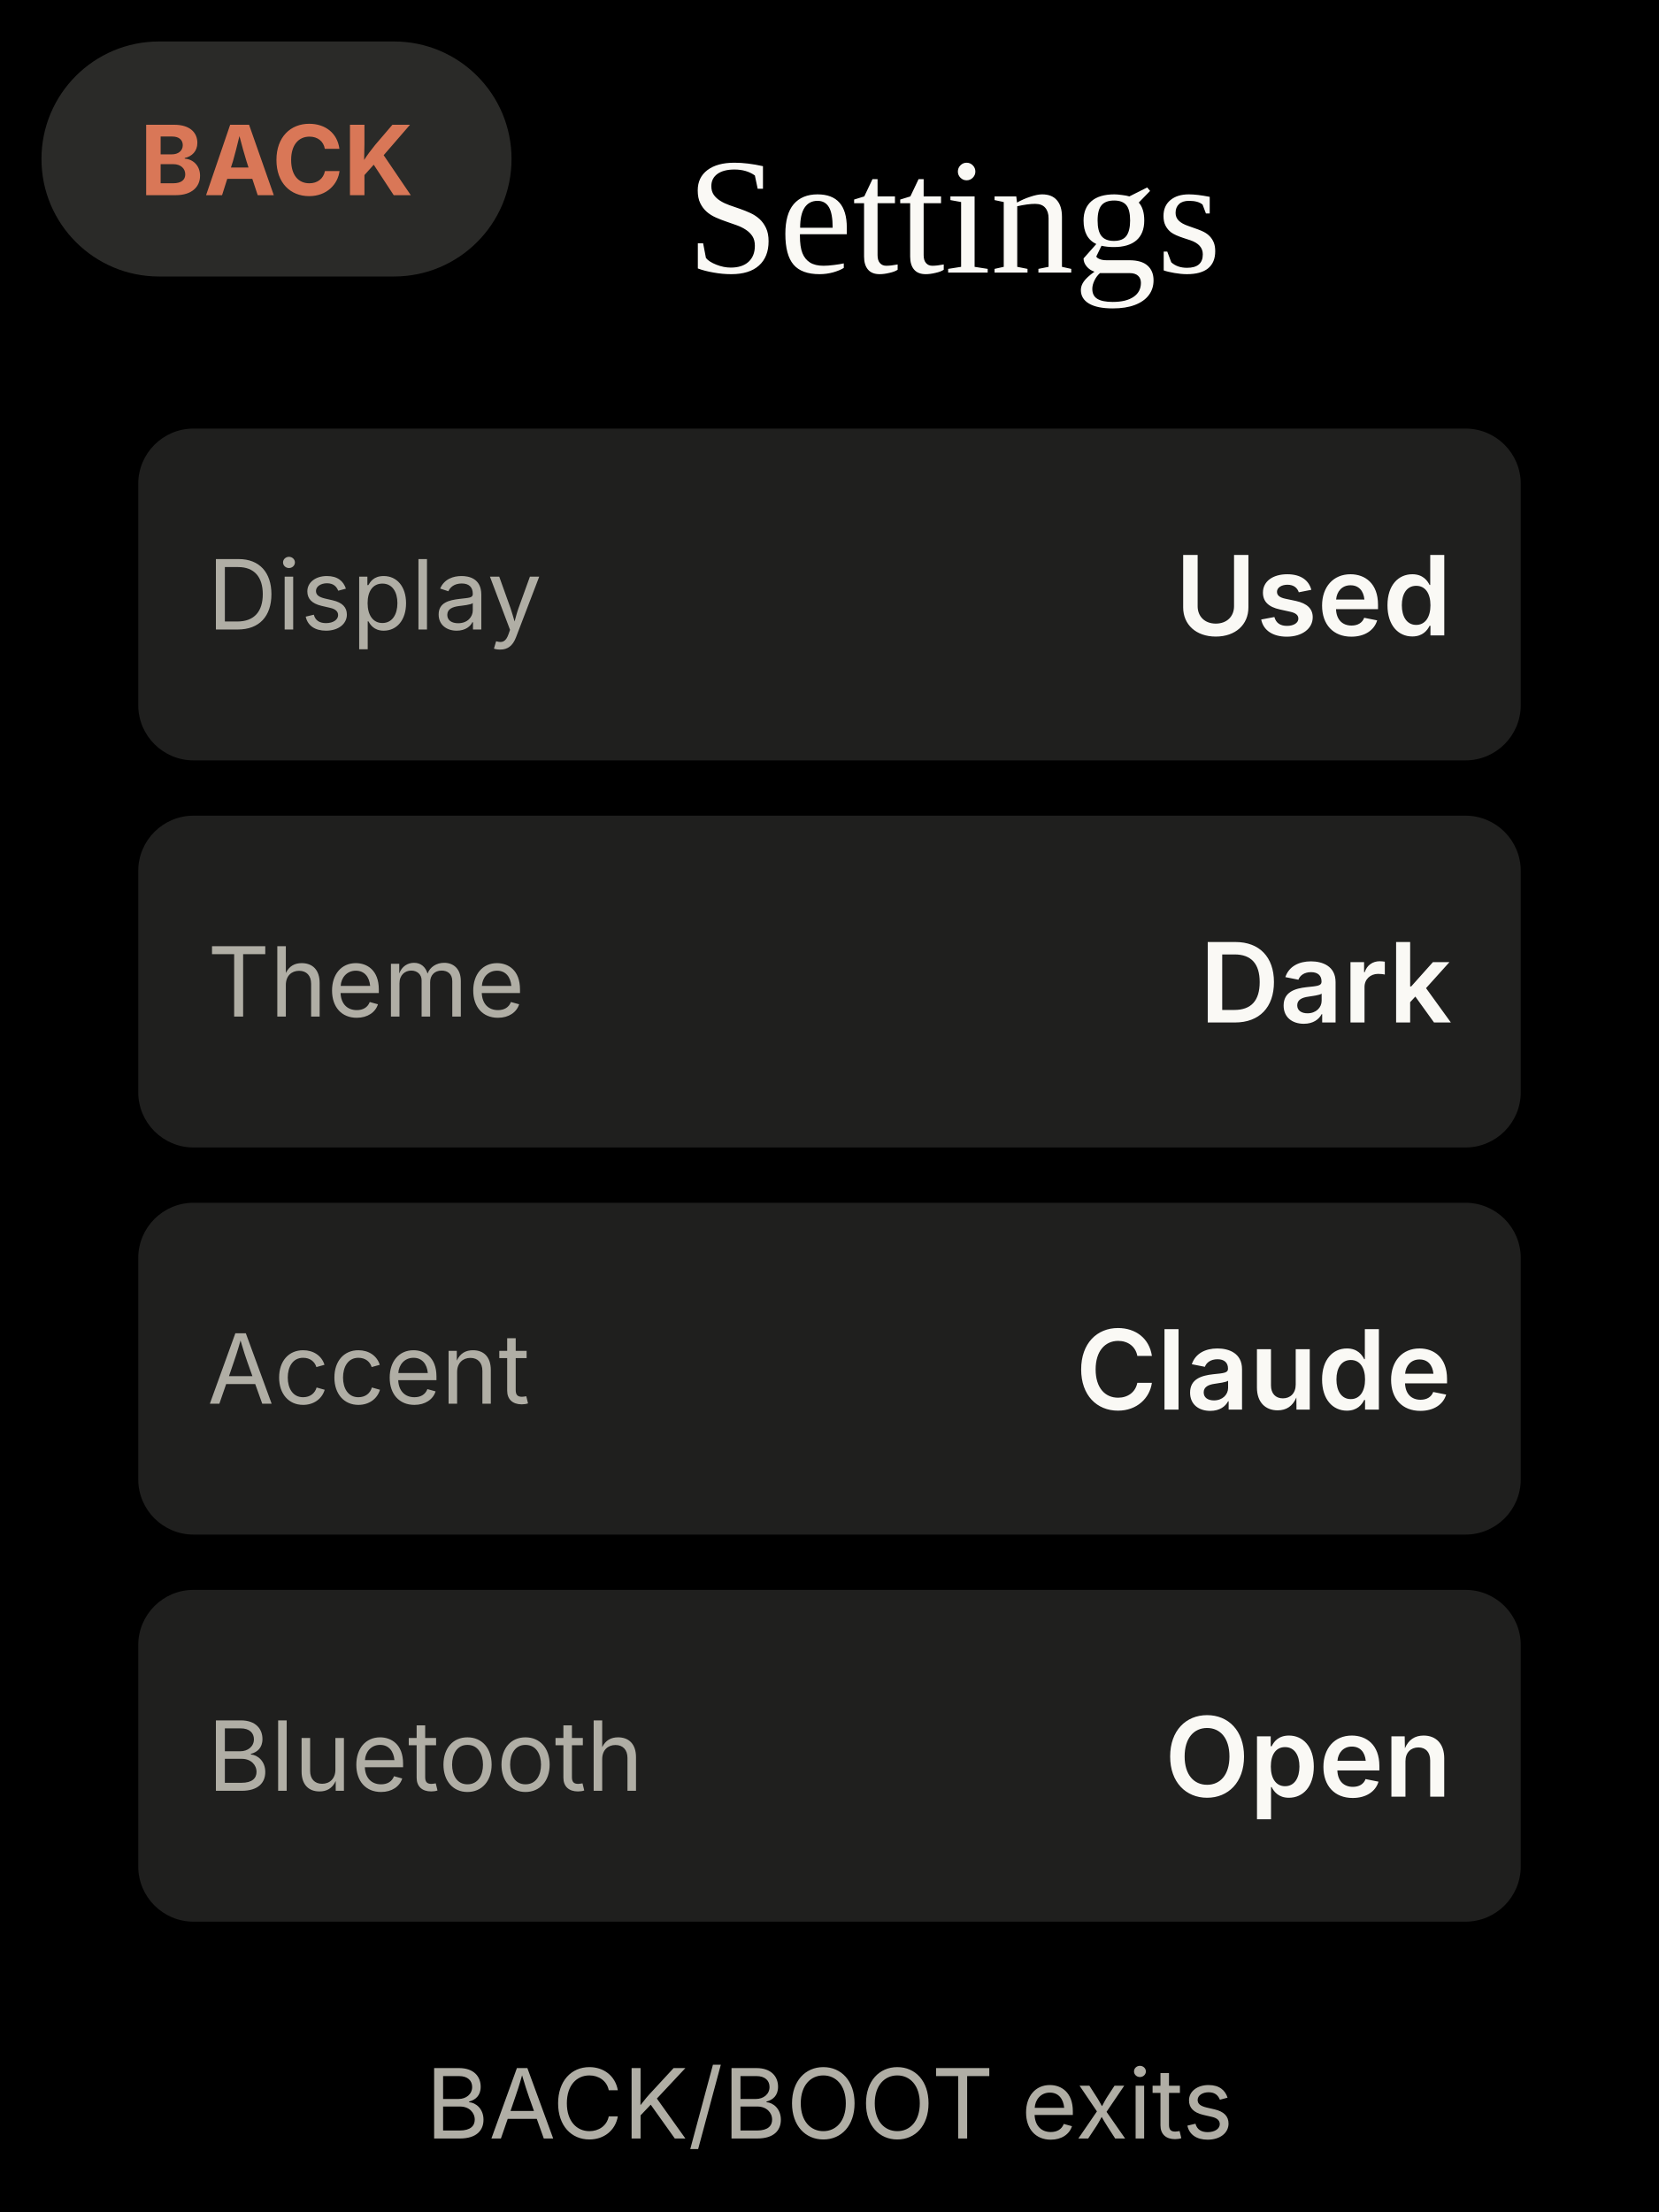
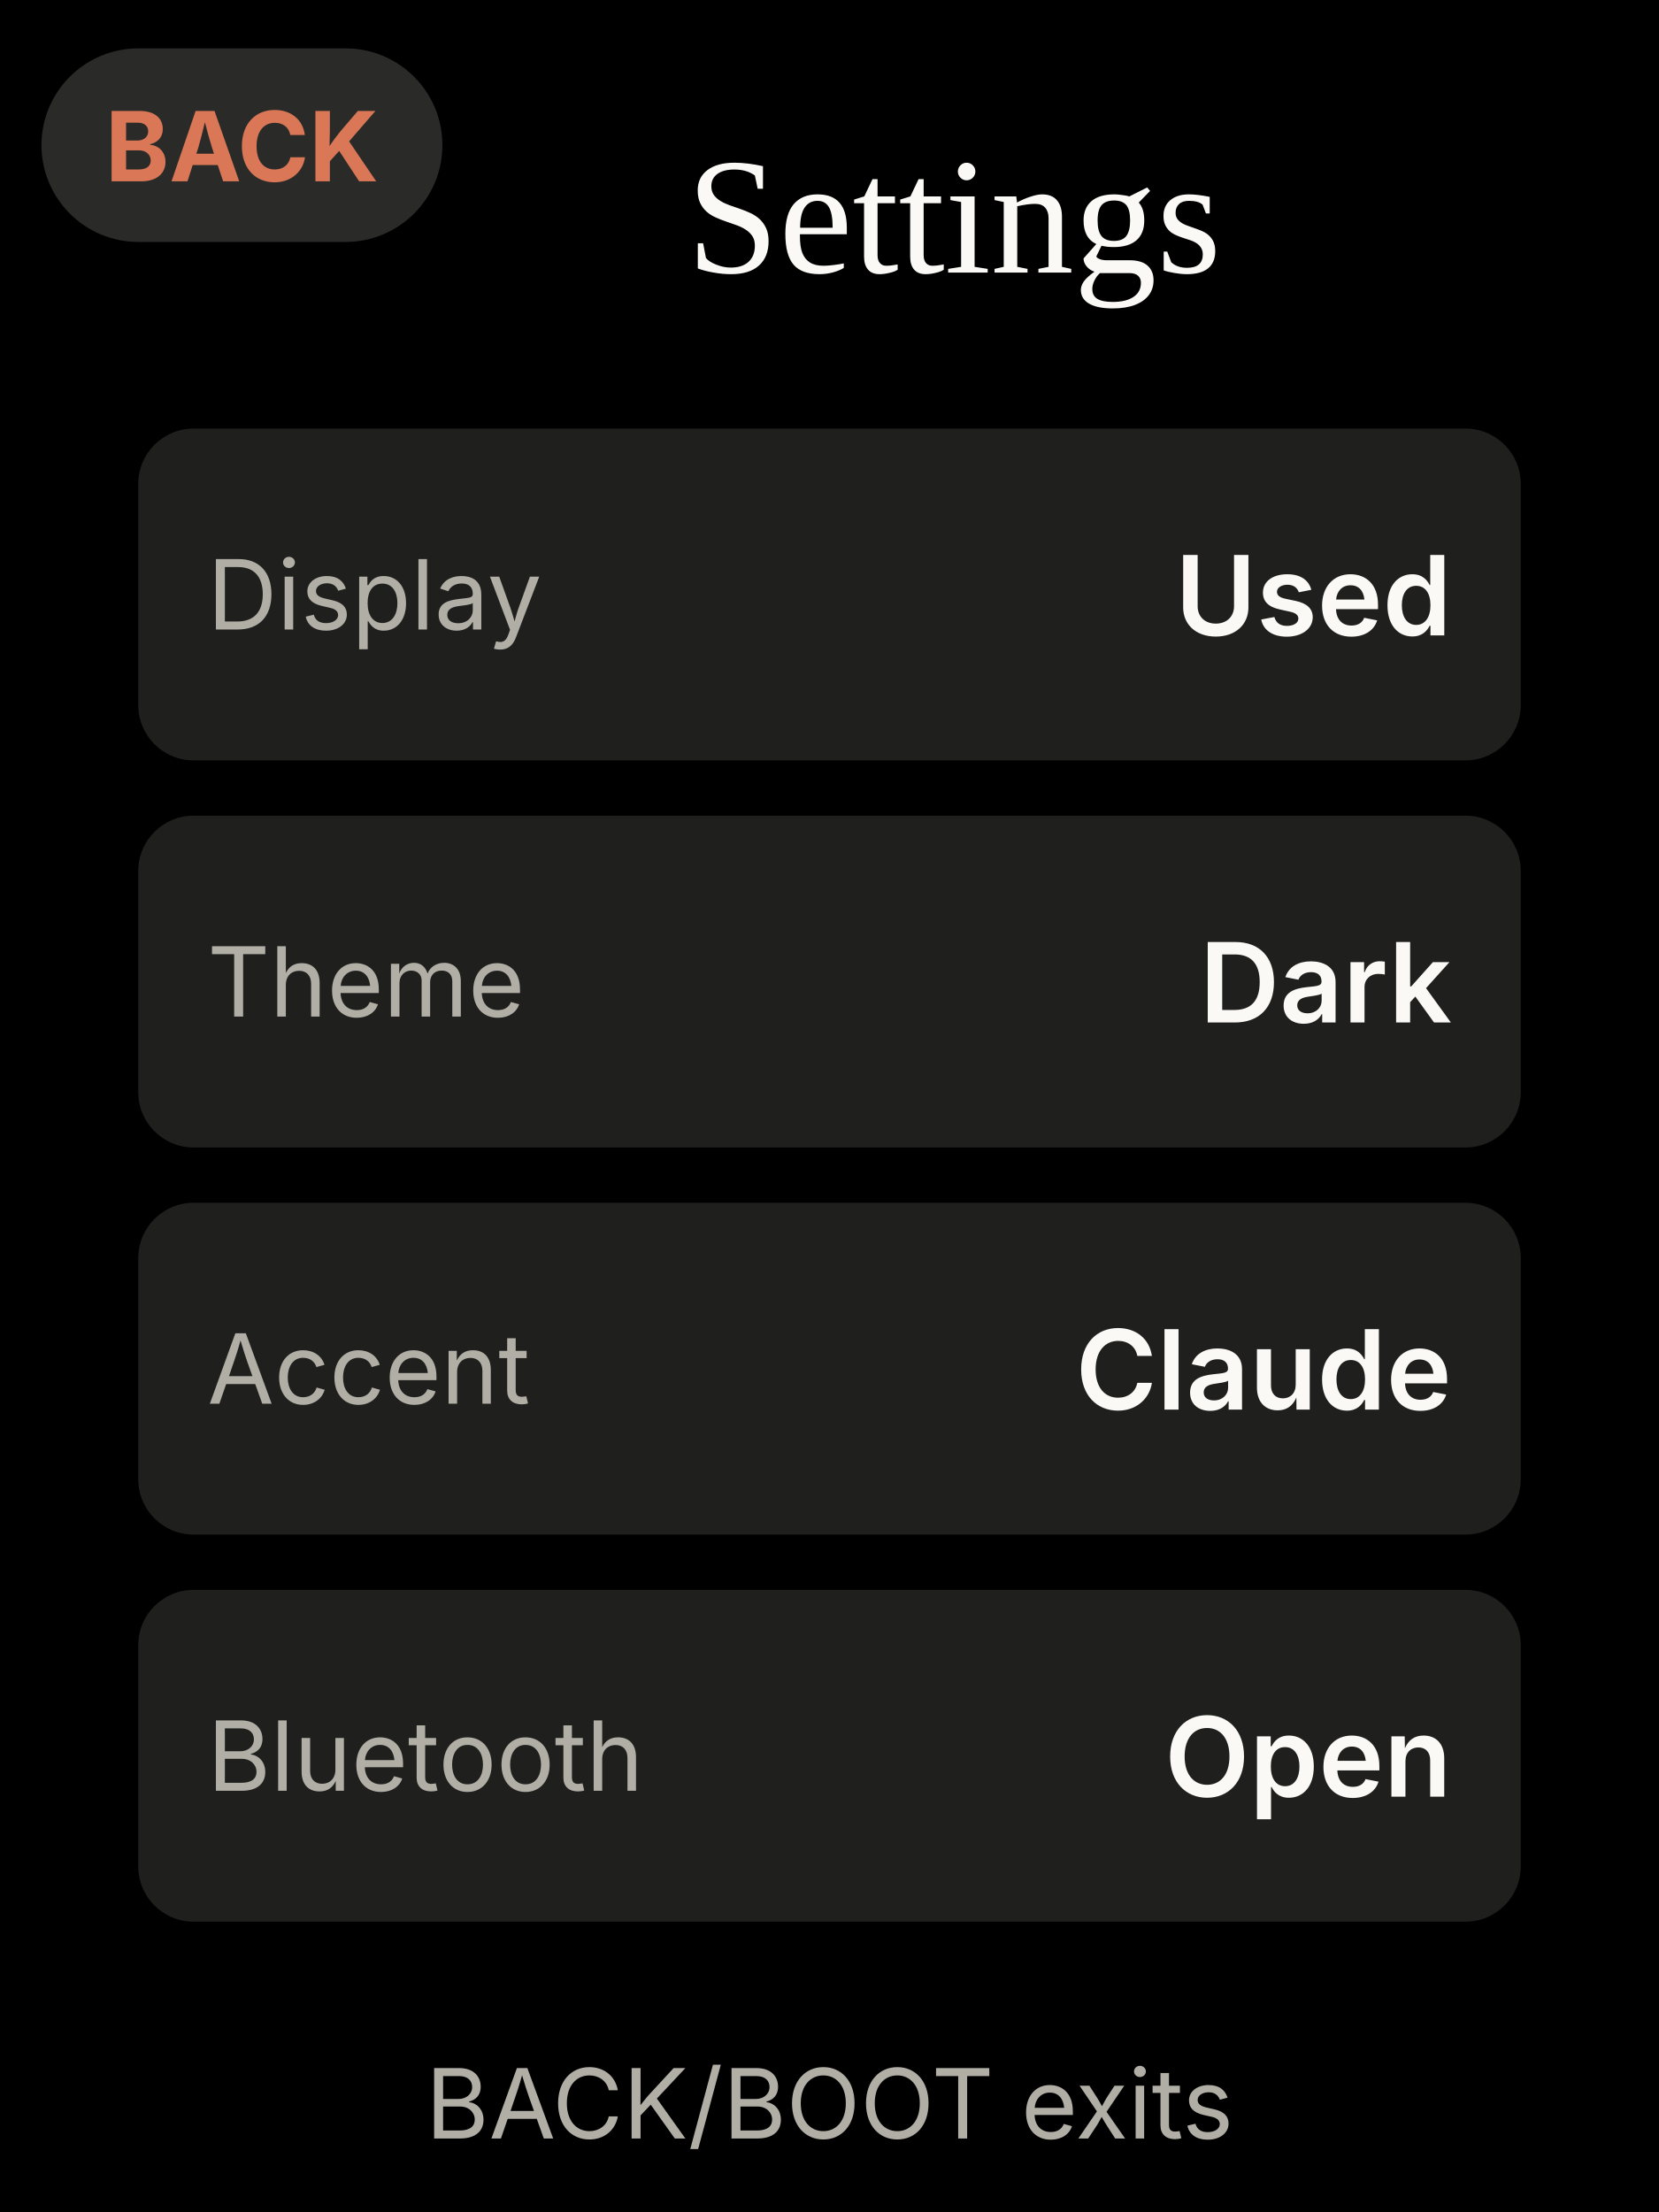
<svg xmlns="http://www.w3.org/2000/svg" width="240" height="320" viewBox="0 0 240 320">
  <rect width="240" height="320" fill="#000000" />
  <style>
text{font-family:-apple-system,BlinkMacSystemFont,"Segoe UI",sans-serif}
.title{font-family:Georgia,"Times New Roman",serif}
.mono{font-family:"SF Mono","Menlo",monospace}
</style>
  <text x="138" y="33.92" font-size="24" fill="#faf9f5" dominant-baseline="middle" text-anchor="middle" class="title">Settings</text>
-   <rect x="6" y="6" width="68" height="34" rx="17" fill="#2a2a28" />
-   <text x="40" y="23" font-size="14" fill="#d97757" dominant-baseline="middle" text-anchor="middle" font-weight="700">BACK</text>
+   <rect x="6" y="7" width="58" height="28" rx="14" fill="#2a2a28" />
+   <text x="35" y="21" font-size="14" fill="#d97757" dominant-baseline="middle" text-anchor="middle" font-weight="700">BACK</text>
  <rect x="20" y="62" width="200" height="48" rx="8" fill="#1f1f1e" />
  <text x="30" y="86" font-size="14" fill="#b0aea5" dominant-baseline="middle" text-anchor="start">Display</text>
  <text x="210" y="86" font-size="16" fill="#faf9f5" dominant-baseline="middle" text-anchor="end" font-weight="600">Used</text>
  <rect x="20" y="118" width="200" height="48" rx="8" fill="#1f1f1e" />
  <text x="30" y="142" font-size="14" fill="#b0aea5" dominant-baseline="middle" text-anchor="start">Theme</text>
  <text x="210" y="142" font-size="16" fill="#faf9f5" dominant-baseline="middle" text-anchor="end" font-weight="600">Dark</text>
  <rect x="20" y="174" width="200" height="48" rx="8" fill="#1f1f1e" />
  <text x="30" y="198" font-size="14" fill="#b0aea5" dominant-baseline="middle" text-anchor="start">Accent</text>
  <text x="210" y="198" font-size="16" fill="#faf9f5" dominant-baseline="middle" text-anchor="end" font-weight="600">Claude</text>
  <rect x="20" y="230" width="200" height="48" rx="8" fill="#1f1f1e" />
  <text x="30" y="254" font-size="14" fill="#b0aea5" dominant-baseline="middle" text-anchor="start">Bluetooth</text>
  <text x="210" y="254" font-size="16" fill="#faf9f5" dominant-baseline="middle" text-anchor="end" font-weight="600">Open</text>
  <text x="120" y="304.3" font-size="14" fill="#b0aea5" dominant-baseline="middle" text-anchor="middle">BACK/BOOT exits</text>
</svg>
